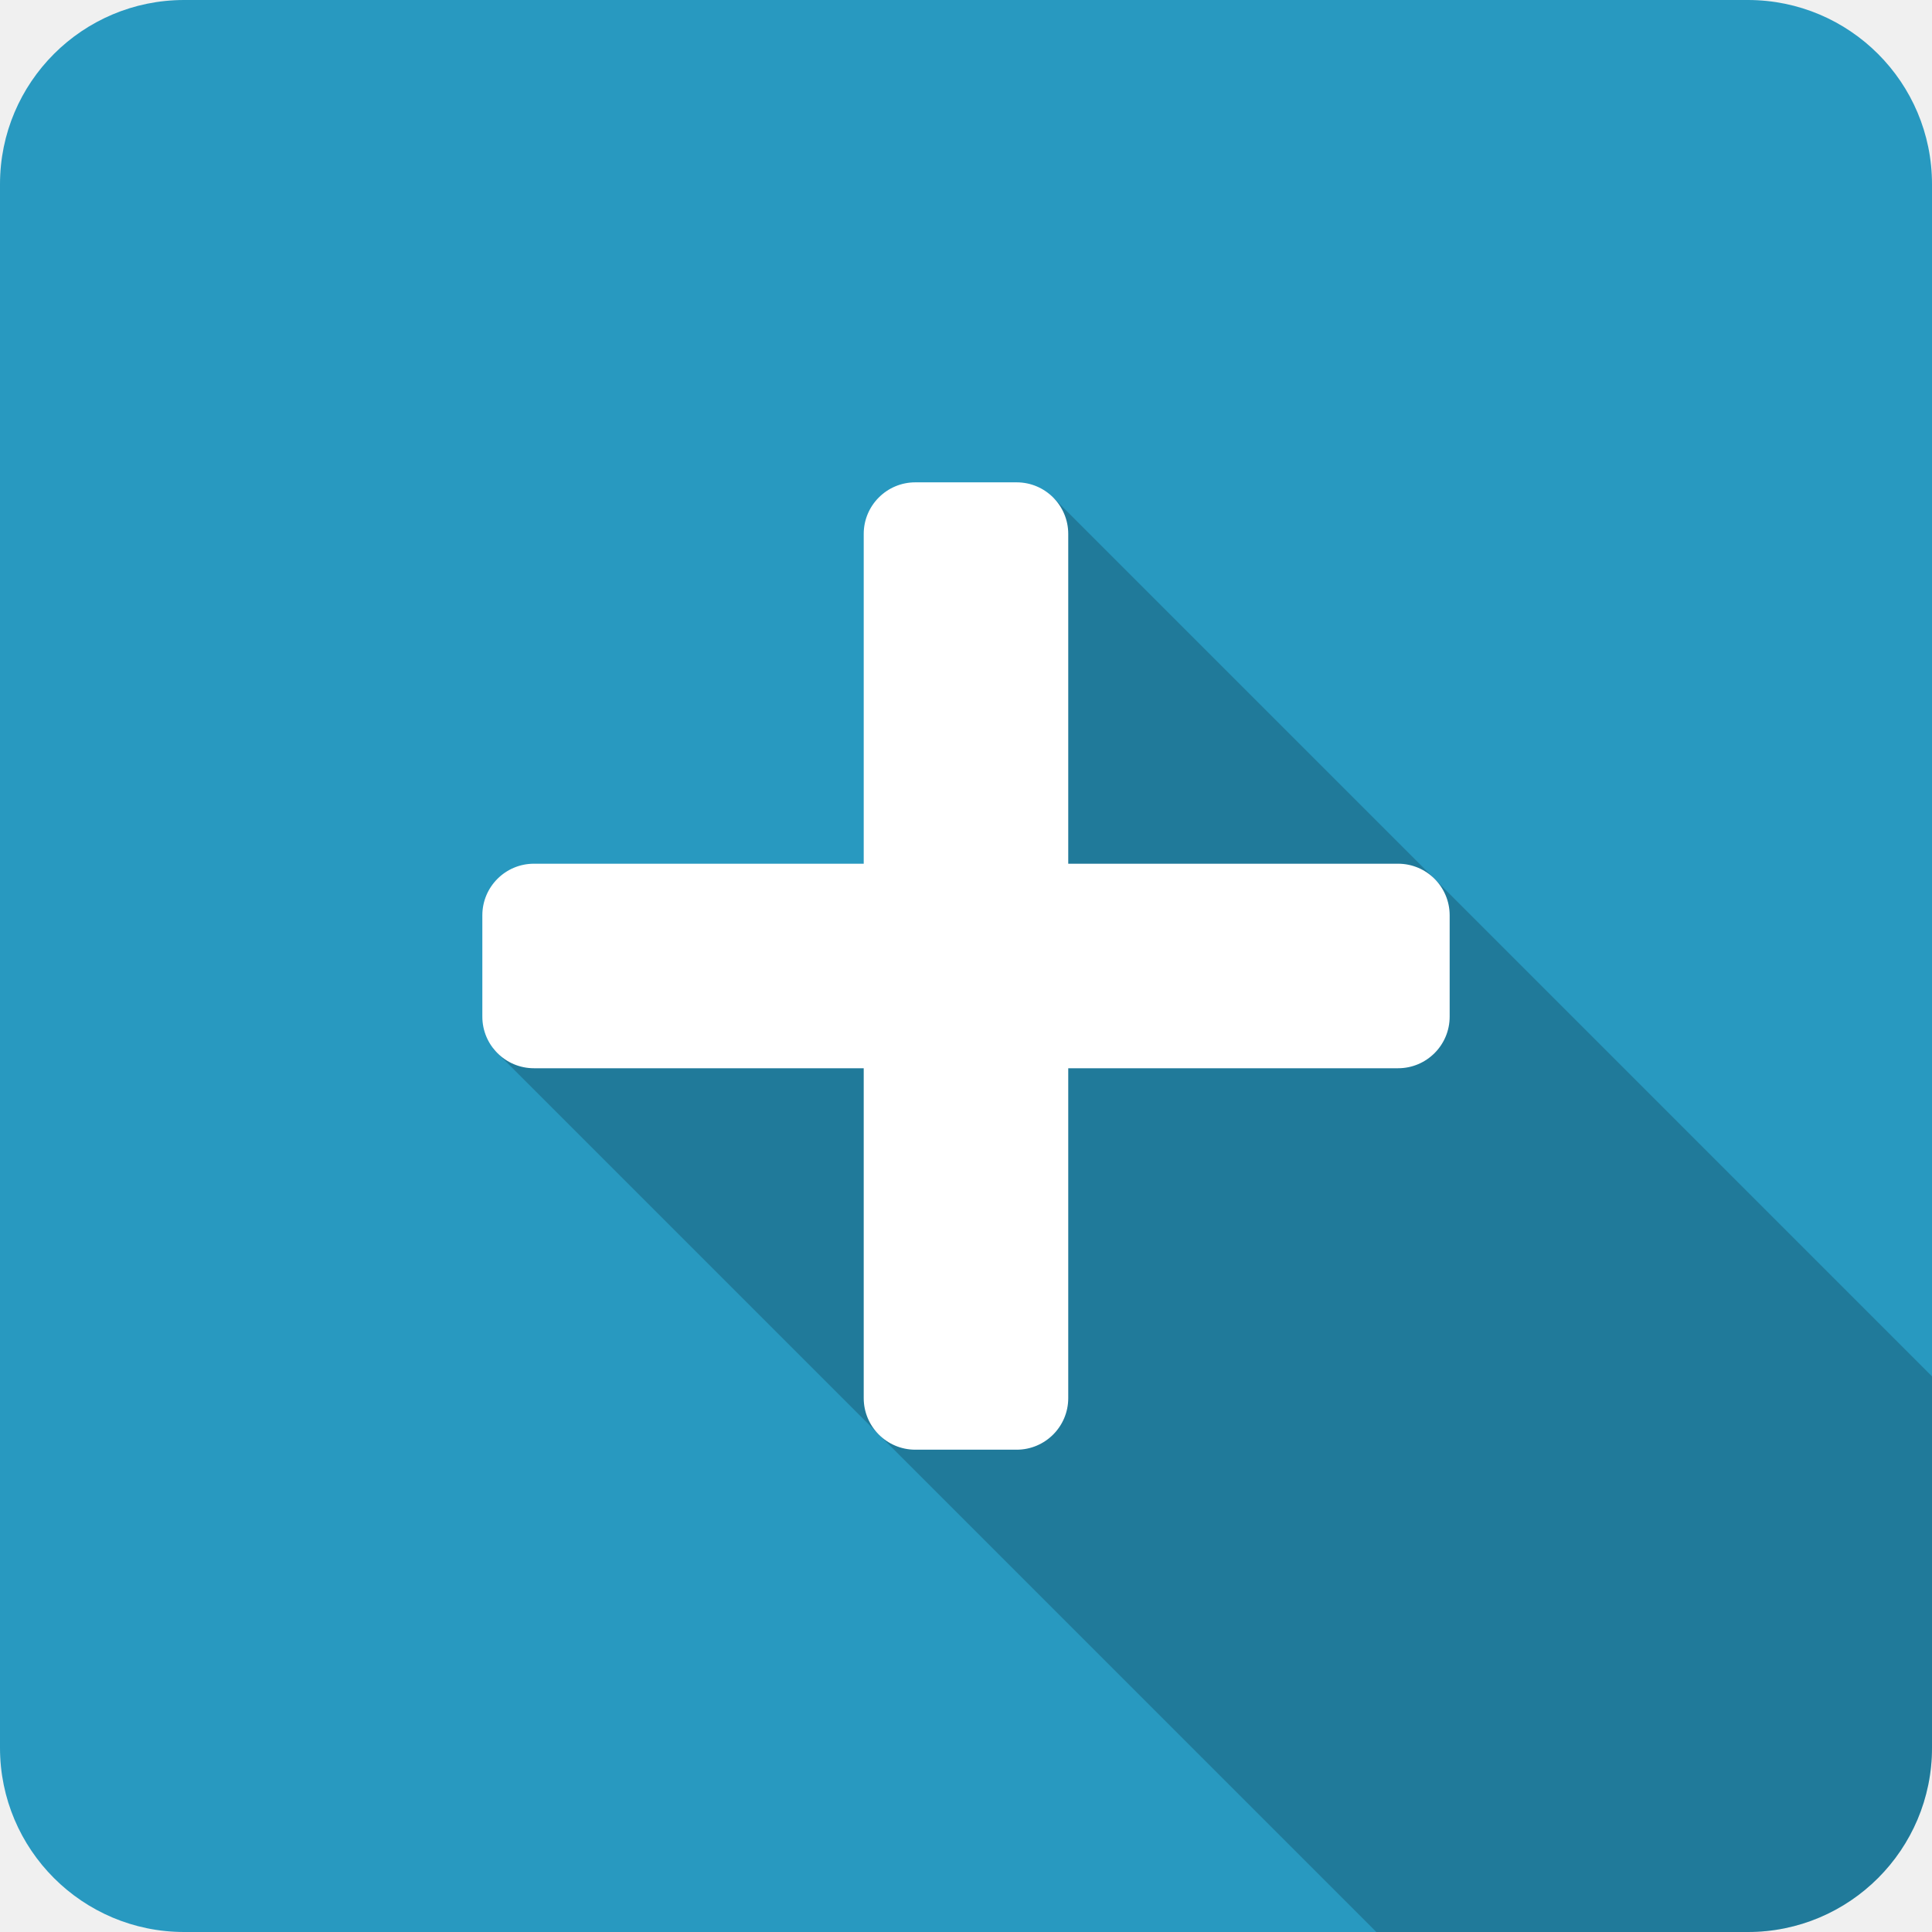
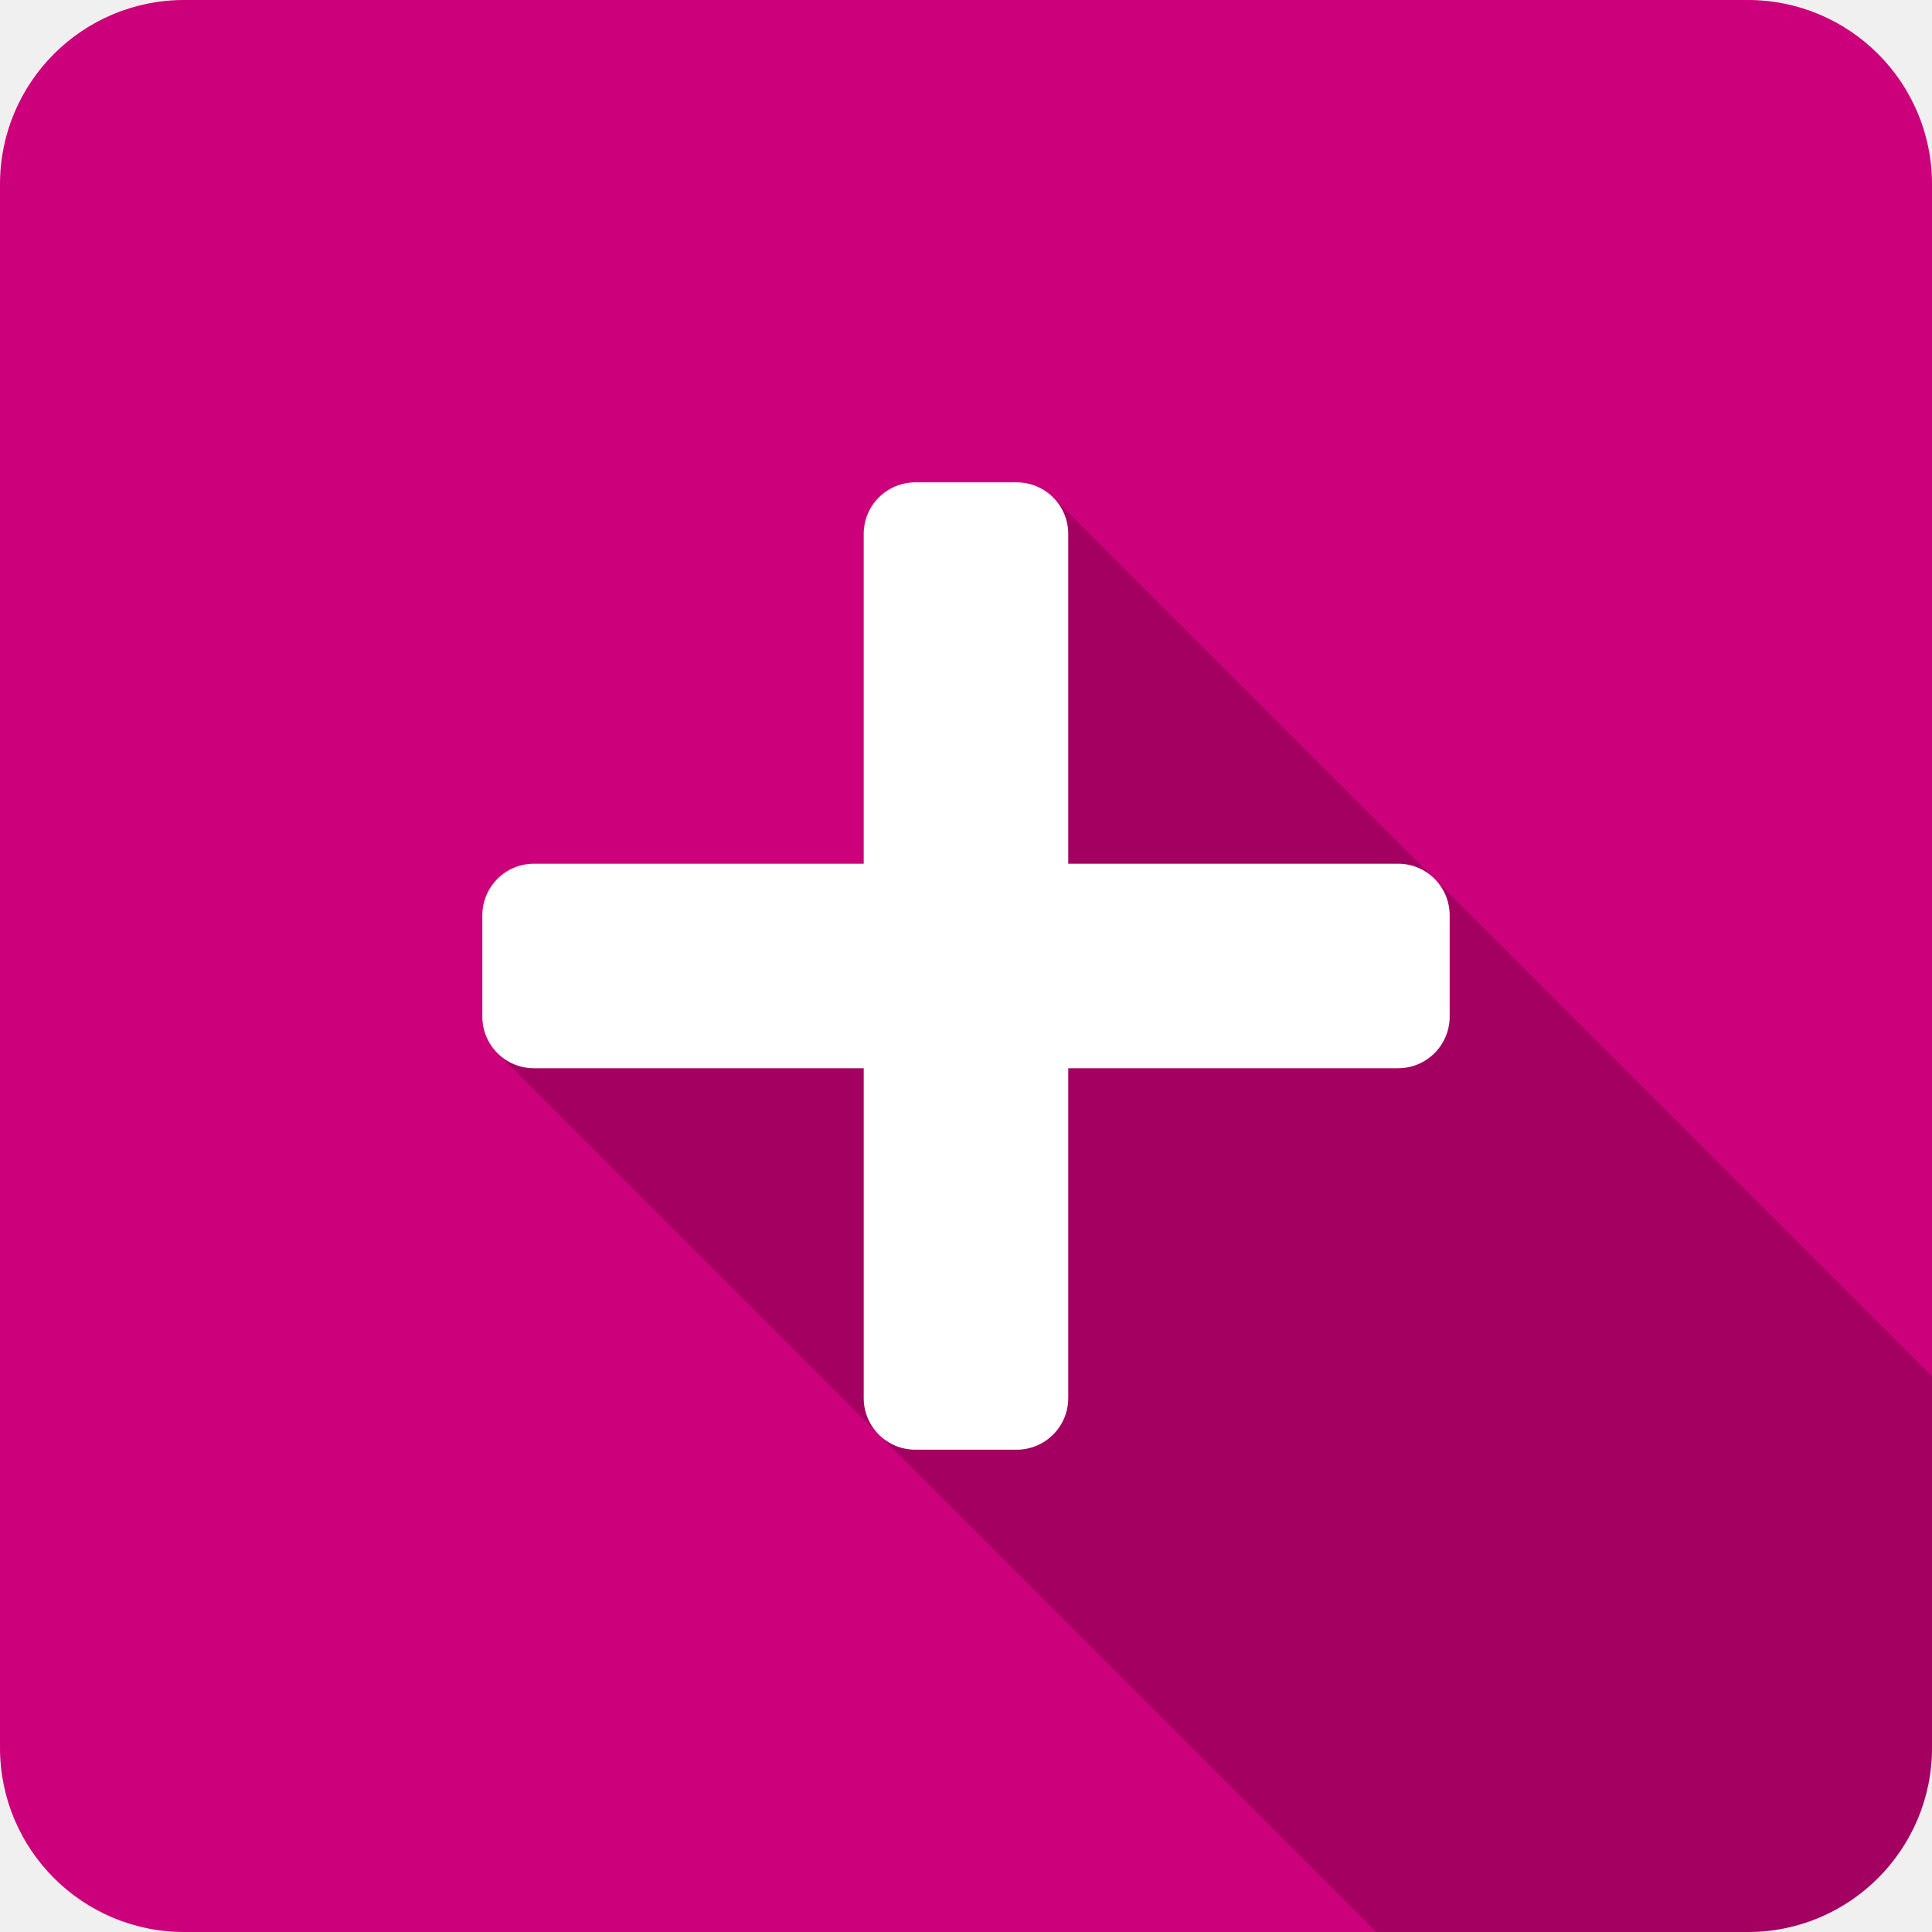
<svg xmlns="http://www.w3.org/2000/svg" enable-background="new 0 0 50 50" height="50px" id="Layer_1" version="1.1" viewBox="0 0 50 50" width="50px" xml:space="preserve">
  <g>
    <g>
-       <path d="M50,45.233C50,47.866,47.866,50,45.233,50H4.767C2.134,50,0,47.866,0,45.233V4.767     C0,2.134,2.134,0,4.767,0h40.466C47.866,0,50,2.134,50,4.767V45.233z" fill="#2899C0" />
+       <path d="M50,45.233C50,47.866,47.866,50,45.233,50H4.767C2.134,50,0,47.866,0,45.233V4.767     C0,2.134,2.134,0,4.767,0h40.466C47.866,0,50,2.134,50,4.767V45.233z" fill="#cc007a" />
      <path d="M50,45.233V35.62L27.283,12.902l-3.141,10.032l-11.385,4.203L35.62,50h9.613     C47.866,50,50,47.866,50,45.233z" opacity="0.2" />
      <g>
        <path d="M22.353,13.818c0-0.737,0.598-1.335,1.335-1.335h2.623c0.737,0,1.335,0.598,1.335,1.335v22.365      c0,0.737-0.598,1.335-1.335,1.335h-2.623c-0.737,0-1.335-0.598-1.335-1.335V13.818z" fill="#FFFFFF" />
        <path d="M36.182,22.353c0.737,0,1.335,0.598,1.335,1.335v2.623c0,0.737-0.598,1.335-1.335,1.335H13.818      c-0.737,0-1.335-0.598-1.335-1.335v-2.623c0-0.737,0.598-1.335,1.335-1.335H36.182z" fill="#FFFFFF" />
      </g>
    </g>
  </g>
</svg>
